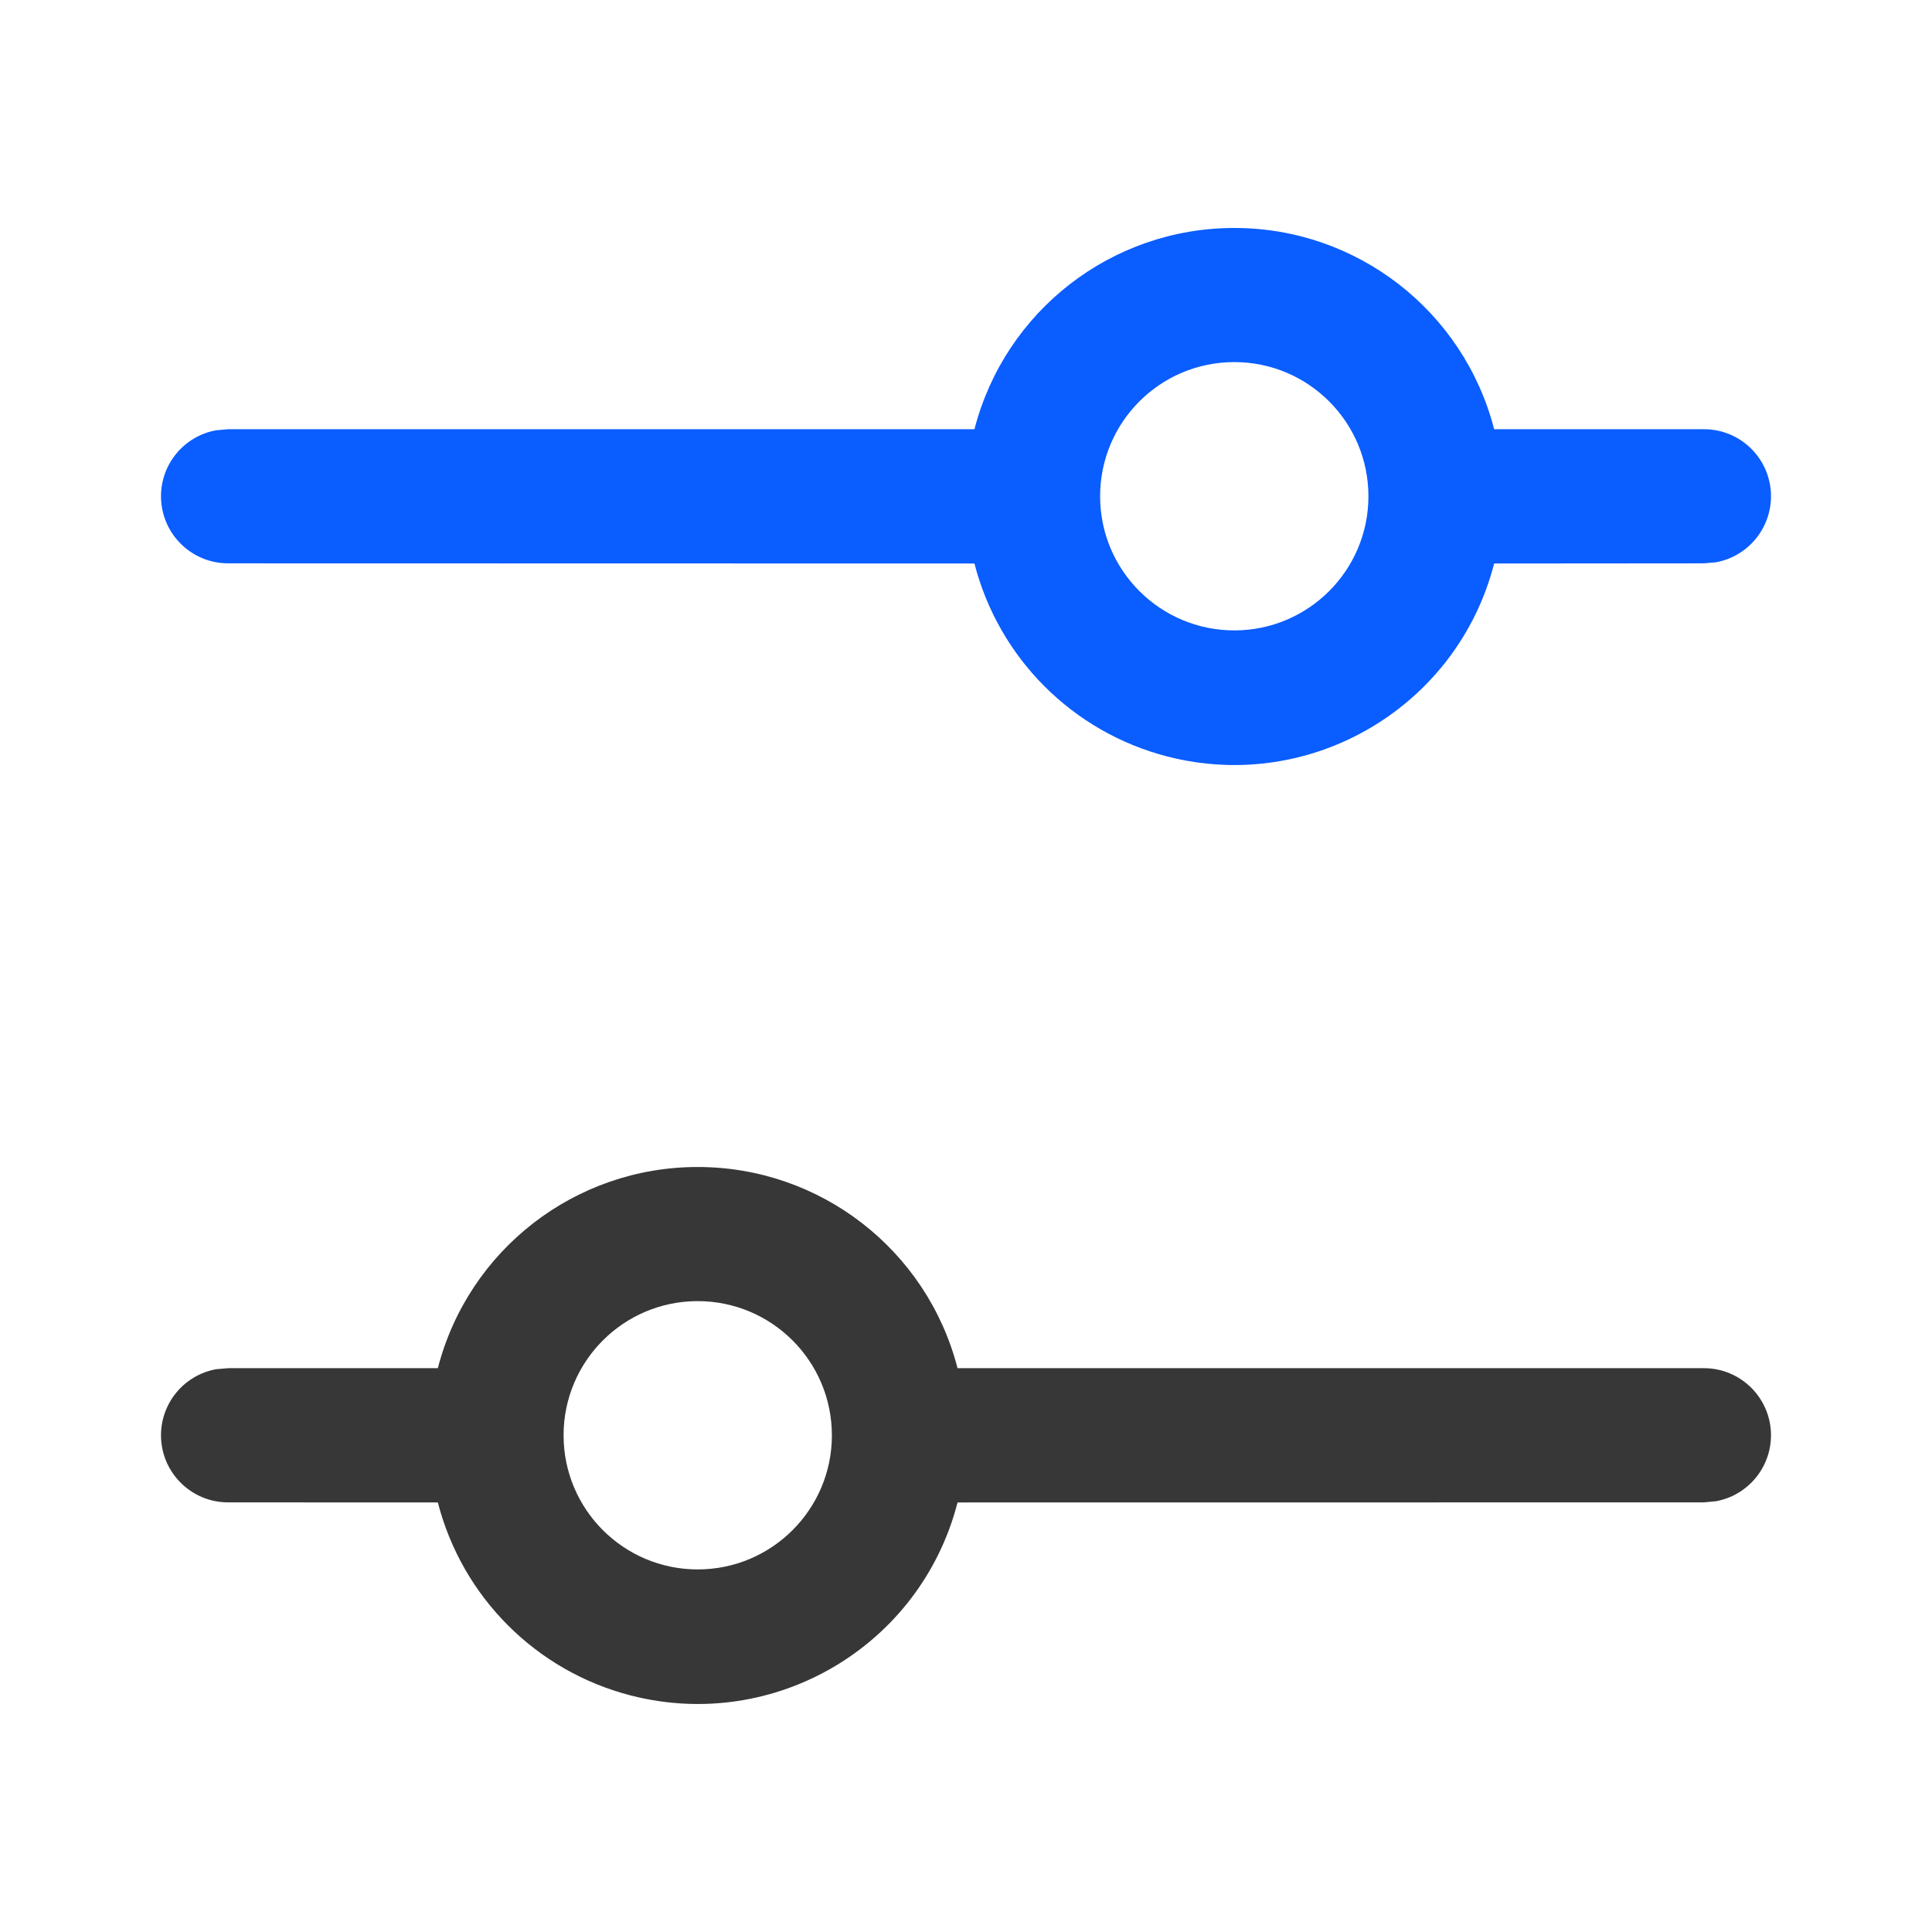
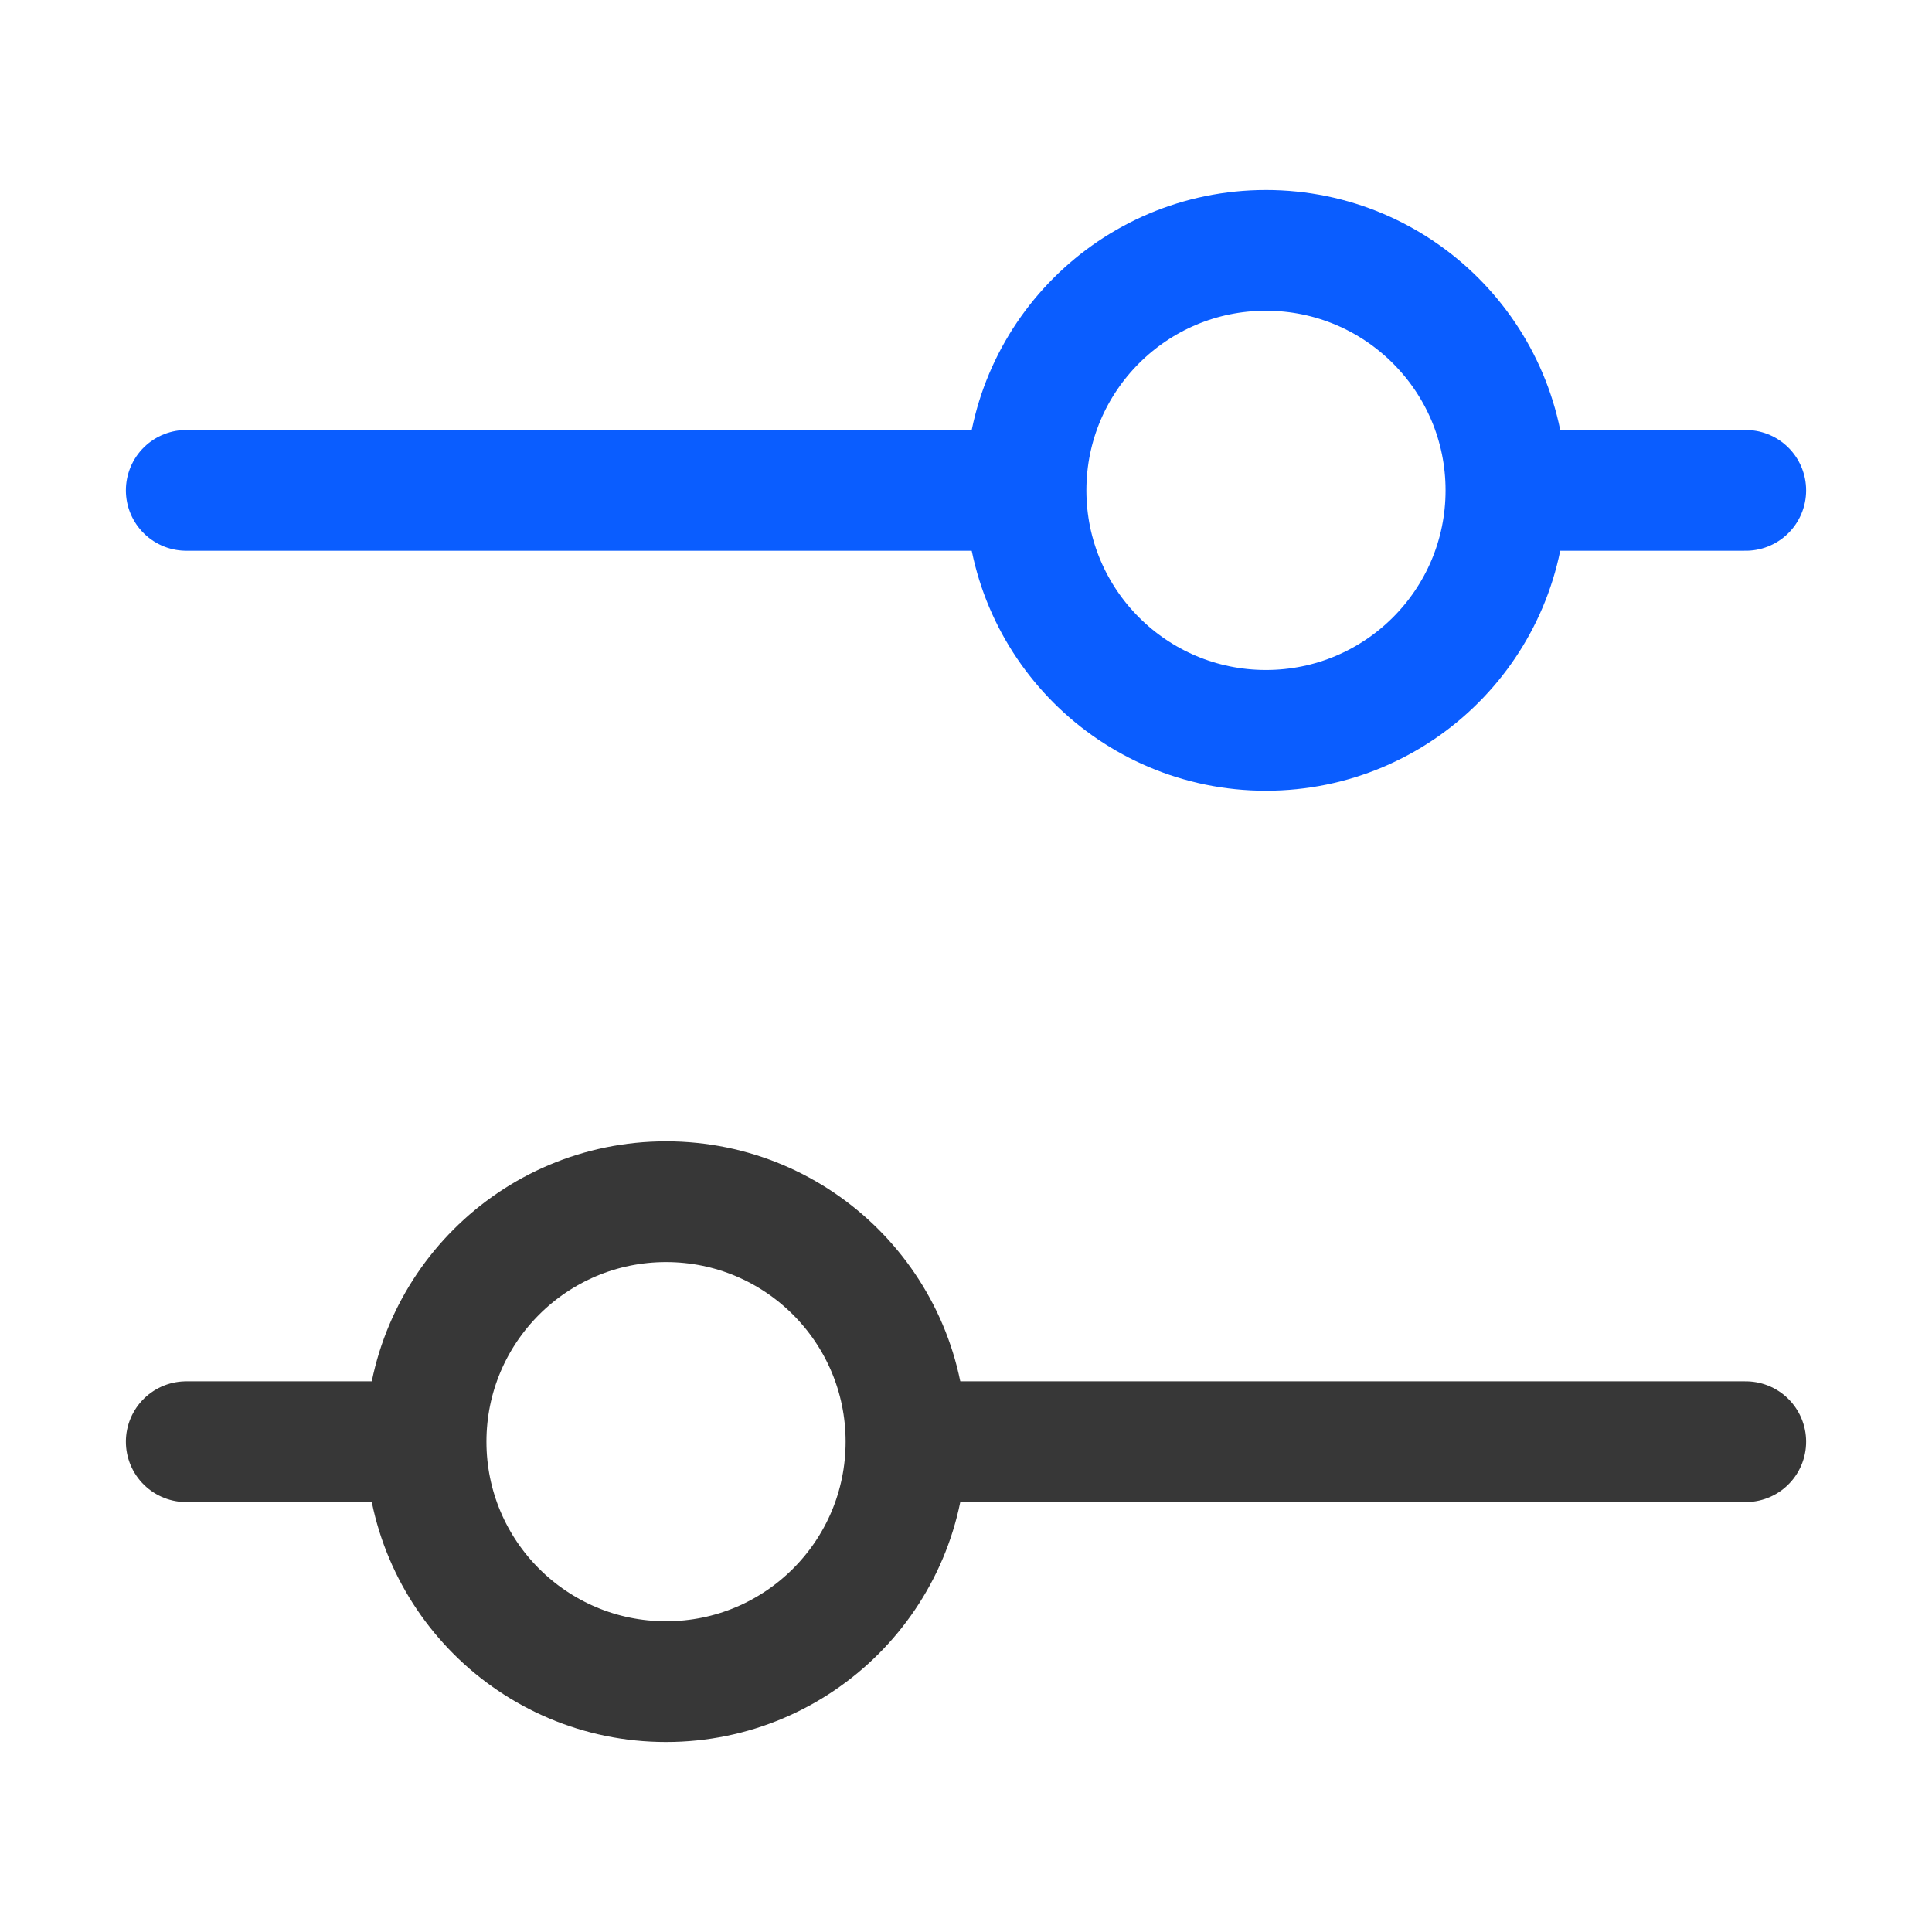
- <svg xmlns="http://www.w3.org/2000/svg" width="24" height="24" viewBox="0 0 24 24" fill="none">
-   <path d="M2.835 6.998L12.105 7C12.407 8.176 13.326 9.095 14.503 9.398C16.286 9.856 18.102 8.782 18.561 7L21.165 6.998L21.315 6.985C21.712 6.913 22 6.567 22 6.163C21.999 5.703 21.625 5.33 21.165 5.332H18.561C18.181 3.86 16.853 2.831 15.333 2.832C13.812 2.831 12.485 3.86 12.105 5.332H2.835L2.685 5.345C2.288 5.417 1.999 5.763 2 6.166C2.001 6.626 2.375 6.999 2.835 6.998ZM15.333 4.498C16.253 4.498 16.999 5.244 16.999 6.165C16.999 7.085 16.253 7.831 15.333 7.831C14.412 7.831 13.666 7.085 13.666 6.165C13.666 5.244 14.412 4.498 15.333 4.498Z" fill="#0A5DFF" />
-   <path d="M21.165 16.996H11.895C11.515 15.524 10.187 14.496 8.667 14.497C7.147 14.496 5.819 15.524 5.439 16.996H2.835L2.685 17.009C2.288 17.081 1.999 17.428 2 17.831C2.001 18.291 2.375 18.664 2.835 18.663L5.439 18.664C5.742 19.841 6.661 20.76 7.837 21.062C9.62 21.52 11.437 20.447 11.895 18.664L21.165 18.663L21.315 18.649C21.712 18.577 22 18.232 22 17.828C21.999 17.368 21.625 16.995 21.165 16.996ZM8.667 19.496C7.747 19.496 7.001 18.75 7.001 17.83C7.001 16.909 7.747 16.163 8.667 16.163C9.587 16.163 10.334 16.909 10.334 17.83C10.334 18.75 9.587 19.496 8.667 19.496Z" fill="#373737" />
+ <svg xmlns="http://www.w3.org/2000/svg" width="32" height="32" viewBox="-2 -3.062 32 32" fill="none">
+   <g id="Content_STROKE">
+     <path id="Vector" d="M1.085 5.06H14.686" stroke="#0A5DFF" stroke-width="2" stroke-miterlimit="10" stroke-linecap="round" />
+     <path id="Vector_2" d="M18.968 9.035C21.163 9.035 22.943 7.255 22.943 5.06C22.943 2.865 21.163 1.085 18.968 1.085C16.773 1.085 14.994 2.865 14.994 5.06C14.994 7.255 16.773 9.035 18.968 9.035Z" stroke="#0A5DFF" stroke-width="2" stroke-miterlimit="10" stroke-linecap="round" />
+     <path id="Vector_3" d="M26.915 20.817H13.147" stroke="#373737" stroke-width="2" stroke-miterlimit="10" stroke-linecap="round" />
+     <path id="Vector_4" d="M9.032 24.791C11.227 24.791 13.006 23.012 13.006 20.817C13.006 18.622 11.227 16.842 9.032 16.842C6.837 16.842 5.057 18.622 5.057 20.817C5.057 23.012 6.837 24.791 9.032 24.791Z" stroke="#373737" stroke-width="2" stroke-miterlimit="10" stroke-linecap="round" />
+     <path id="Vector_5" d="M22.989 5.06H26.915" stroke="#0A5DFF" stroke-width="2" stroke-miterlimit="10" stroke-linecap="round" />
+     <path id="Vector_6" d="M4.741 20.817H1.085" stroke="#373737" stroke-width="2" stroke-miterlimit="10" stroke-linecap="round" />
+   </g>
</svg>
